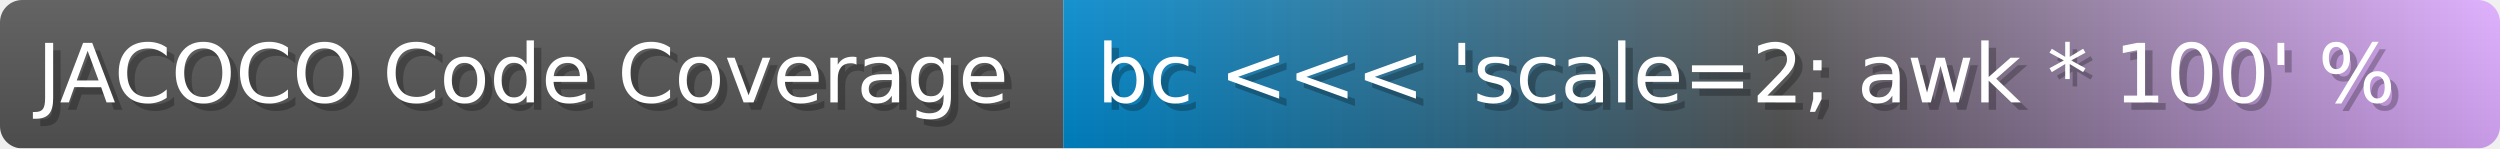
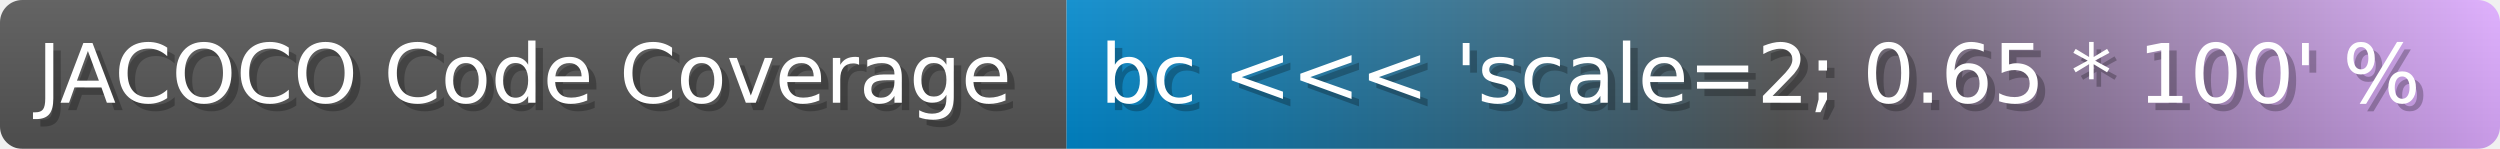
- <svg xmlns="http://www.w3.org/2000/svg" width="336.9" height="20" viewBox="0 0 3369 200" role="img" aria-label="JACOCO Code Coverage: bc &lt;&lt;&lt; 'scale=2; awk  * 100' %">
+ <svg xmlns="http://www.w3.org/2000/svg" width="335.9" height="20" viewBox="0 0 3359 200" role="img" aria-label="JACOCO Code Coverage: bc &lt;&lt;&lt; 'scale=2; 0.65 * 100' %">
  <linearGradient id="a" x2="0" y2="100%">
    <stop offset="0" stop-opacity=".1" stop-color="#EEE" />
    <stop offset="1" stop-opacity=".1" />
  </linearGradient>
  <mask id="m">
-     <rect width="3369" height="200" rx="30" fill="#FFF" />
+     <rect width="3359" height="200" rx="30" fill="#FFF" />
  </mask>
  <g mask="url(#m)">
    <rect width="1433" height="200" fill="#555" />
-     <rect width="1936" height="200" fill="url(#x)" x="1433" />
-     <rect width="3369" height="200" fill="url(#a)" />
+     <rect width="1926" height="200" fill="url(#x)" x="1433" />
+     <rect width="3359" height="200" fill="url(#a)" />
  </g>
  <g aria-hidden="true" fill="#fff" text-anchor="start" font-family="Verdana,DejaVu Sans,sans-serif" font-size="110">
    <text x="60" y="148" textLength="1333" fill="#000" opacity="0.25">JACOCO Code Coverage</text>
    <text x="50" y="138" textLength="1333">JACOCO Code Coverage</text>
-     <text x="1488" y="148" textLength="1836" fill="#000" opacity="0.25">bc &lt;&lt;&lt; 'scale=2; awk  * 100' %</text>
-     <text x="1478" y="138" textLength="1836">bc &lt;&lt;&lt; 'scale=2; awk  * 100' %</text>
+     <text x="1488" y="148" textLength="1826" fill="#000" opacity="0.25">bc &lt;&lt;&lt; 'scale=2; 0.65 * 100' %</text>
+     <text x="1478" y="138" textLength="1826">bc &lt;&lt;&lt; 'scale=2; 0.65 * 100' %</text>
  </g>
  <linearGradient id="x" x1="0%" y1="0%" x2="100%" y2="0%">
    <stop offset="0%" style="stop-color:#08C" />
    <stop offset="50%" style="stop-color:#555" />
    <stop offset="100%" style="stop-color:#daf" />
  </linearGradient>
</svg>
